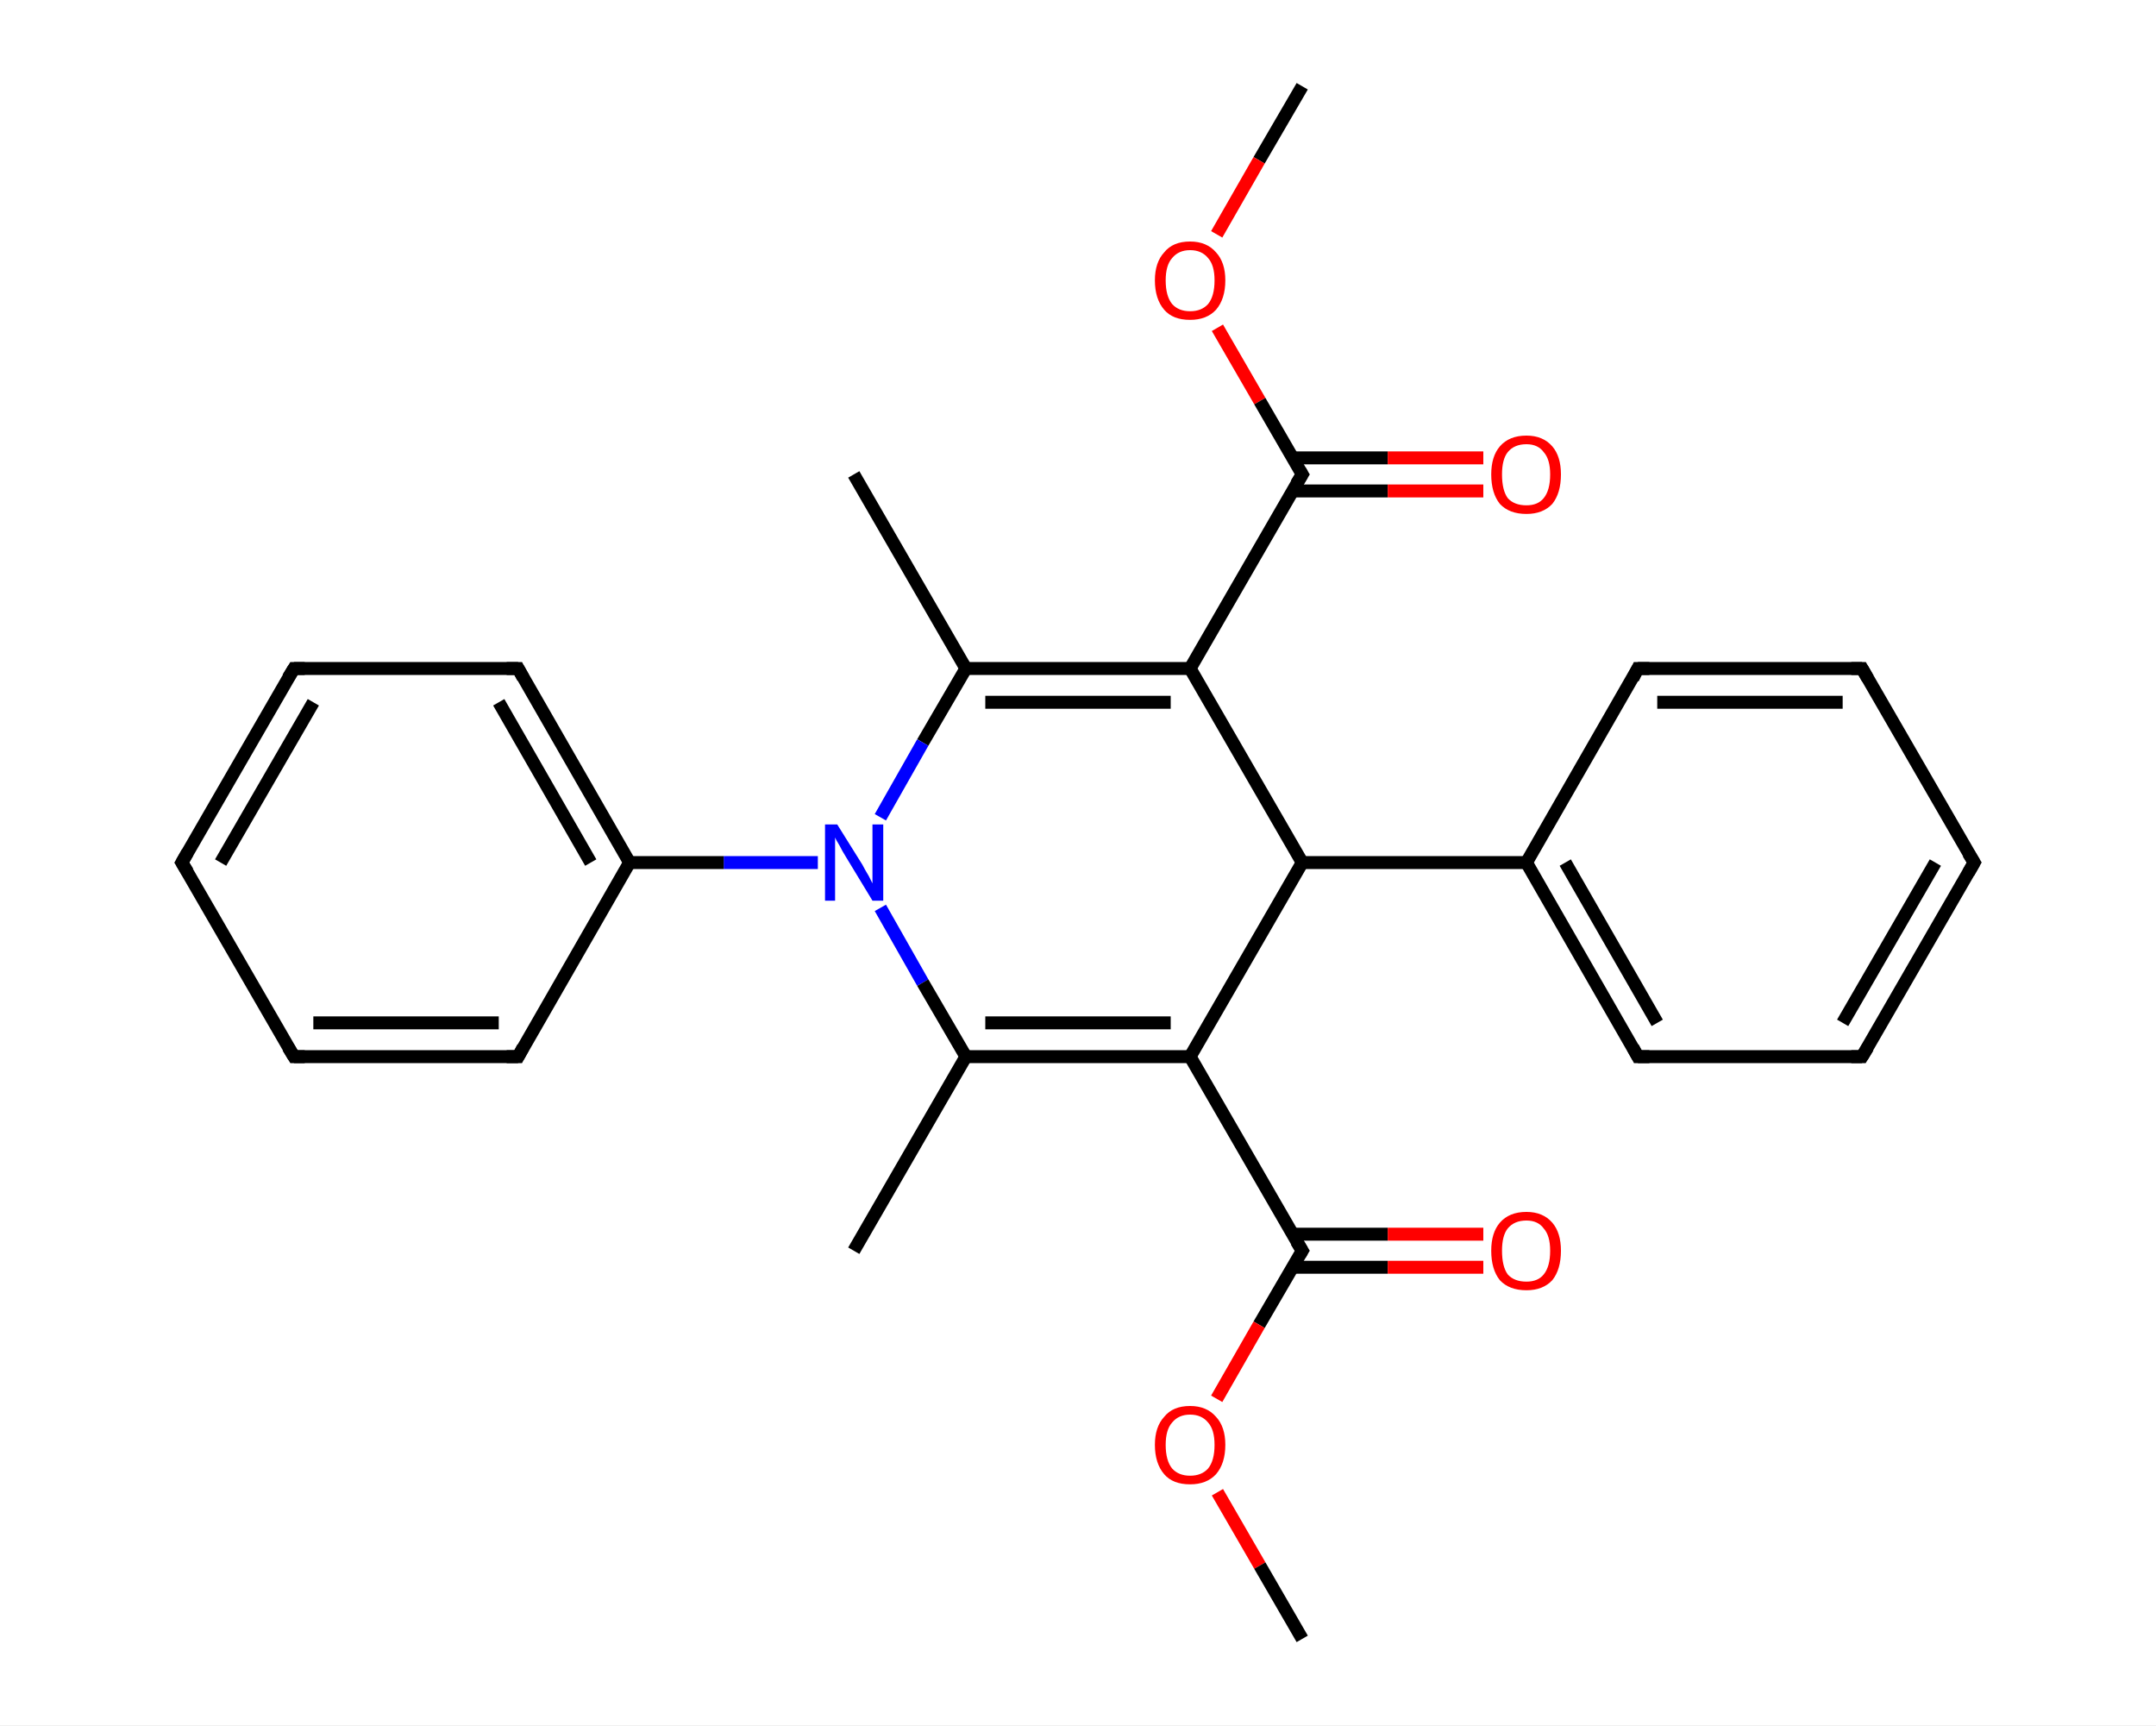
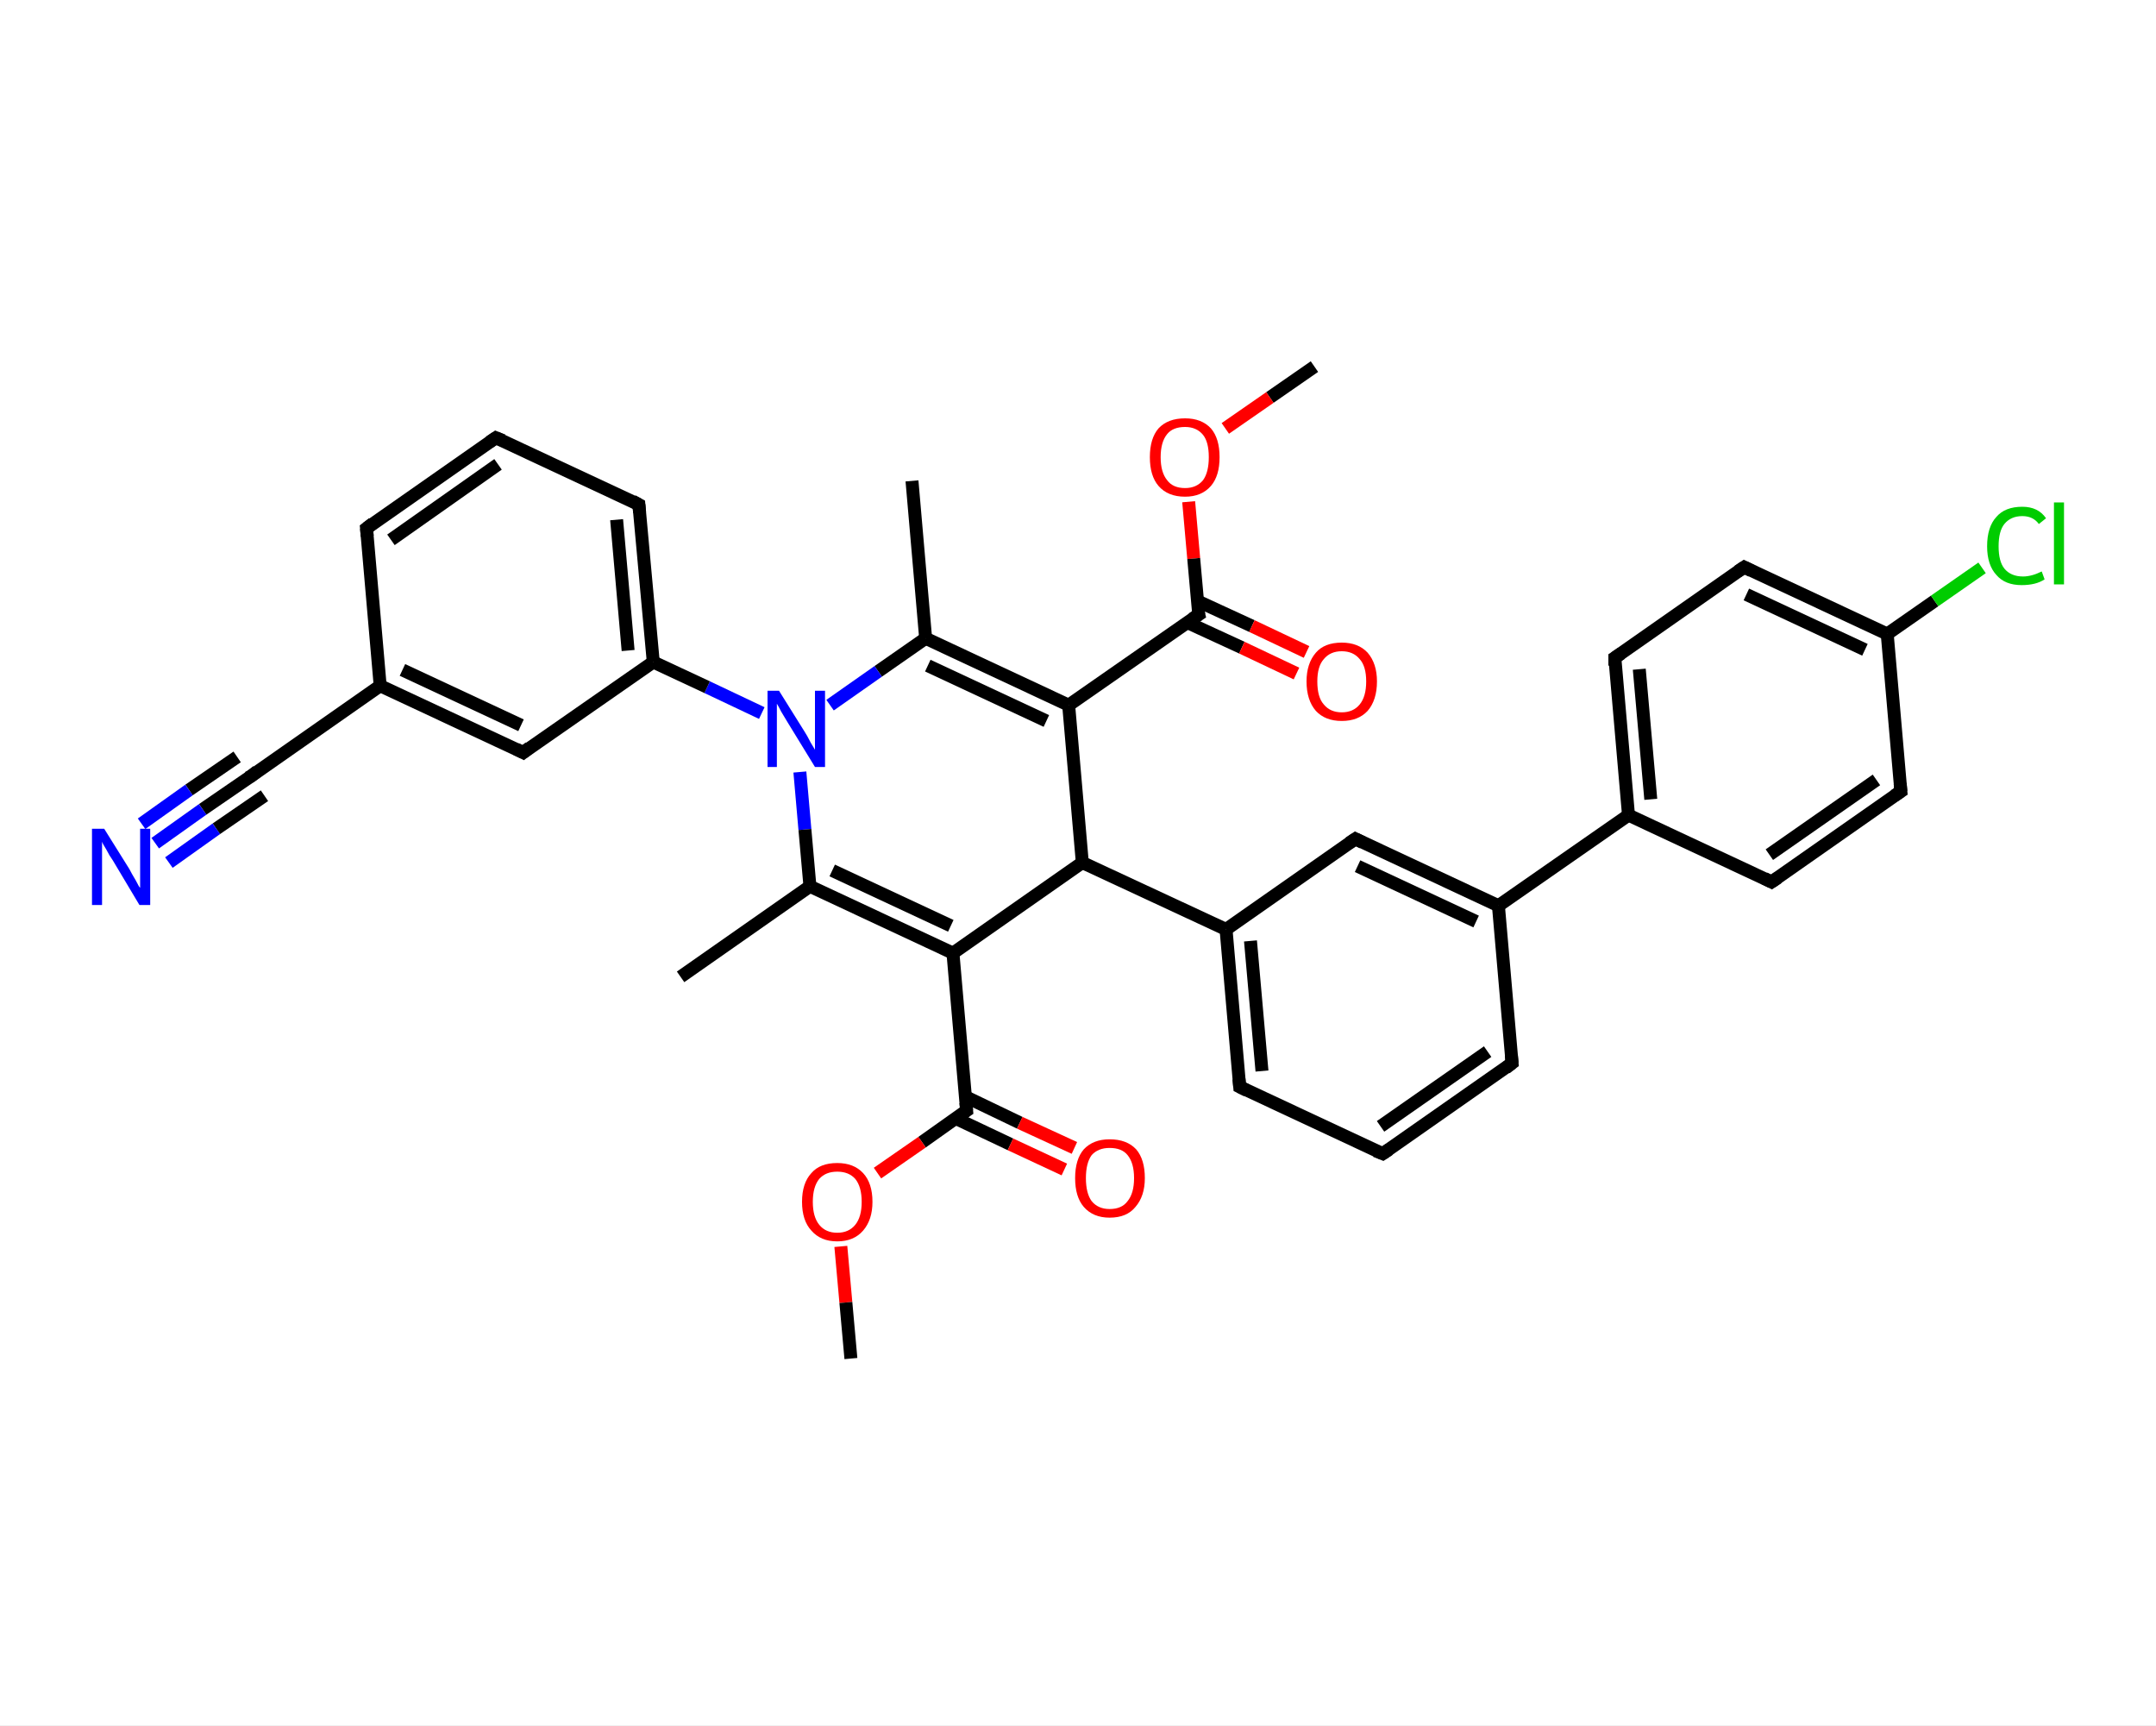
<svg xmlns="http://www.w3.org/2000/svg" version="1.1" baseProfile="full" xml:space="preserve" viewBox="0 0 300 240" width="300" height="240" preserveAspectRatio="xMidYMid meet">
  <rect style="opacity:1.0;fill:#FFFFFF;stroke:none" width="300.0" height="240.0" x="0.0" y="0.0"> </rect>
-   <path class="bond-0 atom-0 atom-1" d="M 181.2,12.0 L 175.2,22.3" style="fill:none;fill-rule:evenodd;stroke:#000000;stroke-width:1.8px;stroke-linecap:butt;stroke-linejoin:miter;stroke-opacity:1" />
-   <path class="bond-0 atom-0 atom-1" d="M 175.2,22.3 L 169.3,32.6" style="fill:none;fill-rule:evenodd;stroke:#FF0000;stroke-width:1.8px;stroke-linecap:butt;stroke-linejoin:miter;stroke-opacity:1" />
-   <path class="bond-1 atom-1 atom-2" d="M 169.4,45.6 L 175.3,55.8" style="fill:none;fill-rule:evenodd;stroke:#FF0000;stroke-width:1.8px;stroke-linecap:butt;stroke-linejoin:miter;stroke-opacity:1" />
-   <path class="bond-1 atom-1 atom-2" d="M 175.3,55.8 L 181.2,66.0" style="fill:none;fill-rule:evenodd;stroke:#000000;stroke-width:1.8px;stroke-linecap:butt;stroke-linejoin:miter;stroke-opacity:1" />
-   <path class="bond-2 atom-2 atom-3" d="M 179.8,68.3 L 193.1,68.3" style="fill:none;fill-rule:evenodd;stroke:#000000;stroke-width:1.8px;stroke-linecap:butt;stroke-linejoin:miter;stroke-opacity:1" />
-   <path class="bond-2 atom-2 atom-3" d="M 193.1,68.3 L 206.4,68.3" style="fill:none;fill-rule:evenodd;stroke:#FF0000;stroke-width:1.8px;stroke-linecap:butt;stroke-linejoin:miter;stroke-opacity:1" />
-   <path class="bond-2 atom-2 atom-3" d="M 179.8,63.7 L 193.1,63.7" style="fill:none;fill-rule:evenodd;stroke:#000000;stroke-width:1.8px;stroke-linecap:butt;stroke-linejoin:miter;stroke-opacity:1" />
-   <path class="bond-2 atom-2 atom-3" d="M 193.1,63.7 L 206.4,63.7" style="fill:none;fill-rule:evenodd;stroke:#FF0000;stroke-width:1.8px;stroke-linecap:butt;stroke-linejoin:miter;stroke-opacity:1" />
-   <path class="bond-3 atom-2 atom-4" d="M 181.2,66.0 L 165.6,93.0" style="fill:none;fill-rule:evenodd;stroke:#000000;stroke-width:1.8px;stroke-linecap:butt;stroke-linejoin:miter;stroke-opacity:1" />
-   <path class="bond-4 atom-4 atom-5" d="M 165.6,93.0 L 134.4,93.0" style="fill:none;fill-rule:evenodd;stroke:#000000;stroke-width:1.8px;stroke-linecap:butt;stroke-linejoin:miter;stroke-opacity:1" />
-   <path class="bond-4 atom-4 atom-5" d="M 162.9,97.7 L 137.1,97.7" style="fill:none;fill-rule:evenodd;stroke:#000000;stroke-width:1.8px;stroke-linecap:butt;stroke-linejoin:miter;stroke-opacity:1" />
-   <path class="bond-5 atom-5 atom-6" d="M 134.4,93.0 L 118.8,66.0" style="fill:none;fill-rule:evenodd;stroke:#000000;stroke-width:1.8px;stroke-linecap:butt;stroke-linejoin:miter;stroke-opacity:1" />
-   <path class="bond-6 atom-5 atom-7" d="M 134.4,93.0 L 128.4,103.3" style="fill:none;fill-rule:evenodd;stroke:#000000;stroke-width:1.8px;stroke-linecap:butt;stroke-linejoin:miter;stroke-opacity:1" />
-   <path class="bond-6 atom-5 atom-7" d="M 128.4,103.3 L 122.5,113.7" style="fill:none;fill-rule:evenodd;stroke:#0000FF;stroke-width:1.8px;stroke-linecap:butt;stroke-linejoin:miter;stroke-opacity:1" />
-   <path class="bond-7 atom-7 atom-8" d="M 113.8,120.0 L 100.7,120.0" style="fill:none;fill-rule:evenodd;stroke:#0000FF;stroke-width:1.8px;stroke-linecap:butt;stroke-linejoin:miter;stroke-opacity:1" />
-   <path class="bond-7 atom-7 atom-8" d="M 100.7,120.0 L 87.6,120.0" style="fill:none;fill-rule:evenodd;stroke:#000000;stroke-width:1.8px;stroke-linecap:butt;stroke-linejoin:miter;stroke-opacity:1" />
-   <path class="bond-8 atom-8 atom-9" d="M 87.6,120.0 L 72.1,93.0" style="fill:none;fill-rule:evenodd;stroke:#000000;stroke-width:1.8px;stroke-linecap:butt;stroke-linejoin:miter;stroke-opacity:1" />
-   <path class="bond-8 atom-8 atom-9" d="M 82.2,120.0 L 69.4,97.7" style="fill:none;fill-rule:evenodd;stroke:#000000;stroke-width:1.8px;stroke-linecap:butt;stroke-linejoin:miter;stroke-opacity:1" />
-   <path class="bond-9 atom-9 atom-10" d="M 72.1,93.0 L 40.9,93.0" style="fill:none;fill-rule:evenodd;stroke:#000000;stroke-width:1.8px;stroke-linecap:butt;stroke-linejoin:miter;stroke-opacity:1" />
-   <path class="bond-10 atom-10 atom-11" d="M 40.9,93.0 L 25.3,120.0" style="fill:none;fill-rule:evenodd;stroke:#000000;stroke-width:1.8px;stroke-linecap:butt;stroke-linejoin:miter;stroke-opacity:1" />
-   <path class="bond-10 atom-10 atom-11" d="M 43.6,97.7 L 30.7,120.0" style="fill:none;fill-rule:evenodd;stroke:#000000;stroke-width:1.8px;stroke-linecap:butt;stroke-linejoin:miter;stroke-opacity:1" />
-   <path class="bond-11 atom-11 atom-12" d="M 25.3,120.0 L 40.9,147.0" style="fill:none;fill-rule:evenodd;stroke:#000000;stroke-width:1.8px;stroke-linecap:butt;stroke-linejoin:miter;stroke-opacity:1" />
-   <path class="bond-12 atom-12 atom-13" d="M 40.9,147.0 L 72.1,147.0" style="fill:none;fill-rule:evenodd;stroke:#000000;stroke-width:1.8px;stroke-linecap:butt;stroke-linejoin:miter;stroke-opacity:1" />
-   <path class="bond-12 atom-12 atom-13" d="M 43.6,142.3 L 69.4,142.3" style="fill:none;fill-rule:evenodd;stroke:#000000;stroke-width:1.8px;stroke-linecap:butt;stroke-linejoin:miter;stroke-opacity:1" />
-   <path class="bond-13 atom-7 atom-14" d="M 122.5,126.3 L 128.4,136.7" style="fill:none;fill-rule:evenodd;stroke:#0000FF;stroke-width:1.8px;stroke-linecap:butt;stroke-linejoin:miter;stroke-opacity:1" />
-   <path class="bond-13 atom-7 atom-14" d="M 128.4,136.7 L 134.4,147.0" style="fill:none;fill-rule:evenodd;stroke:#000000;stroke-width:1.8px;stroke-linecap:butt;stroke-linejoin:miter;stroke-opacity:1" />
-   <path class="bond-14 atom-14 atom-15" d="M 134.4,147.0 L 118.8,174.0" style="fill:none;fill-rule:evenodd;stroke:#000000;stroke-width:1.8px;stroke-linecap:butt;stroke-linejoin:miter;stroke-opacity:1" />
-   <path class="bond-15 atom-14 atom-16" d="M 134.4,147.0 L 165.6,147.0" style="fill:none;fill-rule:evenodd;stroke:#000000;stroke-width:1.8px;stroke-linecap:butt;stroke-linejoin:miter;stroke-opacity:1" />
-   <path class="bond-15 atom-14 atom-16" d="M 137.1,142.3 L 162.9,142.3" style="fill:none;fill-rule:evenodd;stroke:#000000;stroke-width:1.8px;stroke-linecap:butt;stroke-linejoin:miter;stroke-opacity:1" />
-   <path class="bond-16 atom-16 atom-17" d="M 165.6,147.0 L 181.2,174.0" style="fill:none;fill-rule:evenodd;stroke:#000000;stroke-width:1.8px;stroke-linecap:butt;stroke-linejoin:miter;stroke-opacity:1" />
-   <path class="bond-17 atom-17 atom-18" d="M 179.8,176.3 L 193.1,176.3" style="fill:none;fill-rule:evenodd;stroke:#000000;stroke-width:1.8px;stroke-linecap:butt;stroke-linejoin:miter;stroke-opacity:1" />
-   <path class="bond-17 atom-17 atom-18" d="M 193.1,176.3 L 206.4,176.3" style="fill:none;fill-rule:evenodd;stroke:#FF0000;stroke-width:1.8px;stroke-linecap:butt;stroke-linejoin:miter;stroke-opacity:1" />
-   <path class="bond-17 atom-17 atom-18" d="M 179.8,171.7 L 193.1,171.7" style="fill:none;fill-rule:evenodd;stroke:#000000;stroke-width:1.8px;stroke-linecap:butt;stroke-linejoin:miter;stroke-opacity:1" />
-   <path class="bond-17 atom-17 atom-18" d="M 193.1,171.7 L 206.4,171.7" style="fill:none;fill-rule:evenodd;stroke:#FF0000;stroke-width:1.8px;stroke-linecap:butt;stroke-linejoin:miter;stroke-opacity:1" />
-   <path class="bond-18 atom-17 atom-19" d="M 181.2,174.0 L 175.2,184.3" style="fill:none;fill-rule:evenodd;stroke:#000000;stroke-width:1.8px;stroke-linecap:butt;stroke-linejoin:miter;stroke-opacity:1" />
-   <path class="bond-18 atom-17 atom-19" d="M 175.2,184.3 L 169.3,194.6" style="fill:none;fill-rule:evenodd;stroke:#FF0000;stroke-width:1.8px;stroke-linecap:butt;stroke-linejoin:miter;stroke-opacity:1" />
-   <path class="bond-19 atom-19 atom-20" d="M 169.4,207.6 L 175.3,217.8" style="fill:none;fill-rule:evenodd;stroke:#FF0000;stroke-width:1.8px;stroke-linecap:butt;stroke-linejoin:miter;stroke-opacity:1" />
-   <path class="bond-19 atom-19 atom-20" d="M 175.3,217.8 L 181.2,228.0" style="fill:none;fill-rule:evenodd;stroke:#000000;stroke-width:1.8px;stroke-linecap:butt;stroke-linejoin:miter;stroke-opacity:1" />
-   <path class="bond-20 atom-16 atom-21" d="M 165.6,147.0 L 181.2,120.0" style="fill:none;fill-rule:evenodd;stroke:#000000;stroke-width:1.8px;stroke-linecap:butt;stroke-linejoin:miter;stroke-opacity:1" />
-   <path class="bond-21 atom-21 atom-22" d="M 181.2,120.0 L 212.4,120.0" style="fill:none;fill-rule:evenodd;stroke:#000000;stroke-width:1.8px;stroke-linecap:butt;stroke-linejoin:miter;stroke-opacity:1" />
-   <path class="bond-22 atom-22 atom-23" d="M 212.4,120.0 L 227.9,147.0" style="fill:none;fill-rule:evenodd;stroke:#000000;stroke-width:1.8px;stroke-linecap:butt;stroke-linejoin:miter;stroke-opacity:1" />
-   <path class="bond-22 atom-22 atom-23" d="M 217.8,120.0 L 230.6,142.3" style="fill:none;fill-rule:evenodd;stroke:#000000;stroke-width:1.8px;stroke-linecap:butt;stroke-linejoin:miter;stroke-opacity:1" />
-   <path class="bond-23 atom-23 atom-24" d="M 227.9,147.0 L 259.1,147.0" style="fill:none;fill-rule:evenodd;stroke:#000000;stroke-width:1.8px;stroke-linecap:butt;stroke-linejoin:miter;stroke-opacity:1" />
-   <path class="bond-24 atom-24 atom-25" d="M 259.1,147.0 L 274.7,120.0" style="fill:none;fill-rule:evenodd;stroke:#000000;stroke-width:1.8px;stroke-linecap:butt;stroke-linejoin:miter;stroke-opacity:1" />
-   <path class="bond-24 atom-24 atom-25" d="M 256.4,142.3 L 269.3,120.0" style="fill:none;fill-rule:evenodd;stroke:#000000;stroke-width:1.8px;stroke-linecap:butt;stroke-linejoin:miter;stroke-opacity:1" />
-   <path class="bond-25 atom-25 atom-26" d="M 274.7,120.0 L 259.1,93.0" style="fill:none;fill-rule:evenodd;stroke:#000000;stroke-width:1.8px;stroke-linecap:butt;stroke-linejoin:miter;stroke-opacity:1" />
-   <path class="bond-26 atom-26 atom-27" d="M 259.1,93.0 L 227.9,93.0" style="fill:none;fill-rule:evenodd;stroke:#000000;stroke-width:1.8px;stroke-linecap:butt;stroke-linejoin:miter;stroke-opacity:1" />
-   <path class="bond-26 atom-26 atom-27" d="M 256.4,97.7 L 230.6,97.7" style="fill:none;fill-rule:evenodd;stroke:#000000;stroke-width:1.8px;stroke-linecap:butt;stroke-linejoin:miter;stroke-opacity:1" />
-   <path class="bond-27 atom-21 atom-4" d="M 181.2,120.0 L 165.6,93.0" style="fill:none;fill-rule:evenodd;stroke:#000000;stroke-width:1.8px;stroke-linecap:butt;stroke-linejoin:miter;stroke-opacity:1" />
-   <path class="bond-28 atom-27 atom-22" d="M 227.9,93.0 L 212.4,120.0" style="fill:none;fill-rule:evenodd;stroke:#000000;stroke-width:1.8px;stroke-linecap:butt;stroke-linejoin:miter;stroke-opacity:1" />
-   <path class="bond-29 atom-13 atom-8" d="M 72.1,147.0 L 87.6,120.0" style="fill:none;fill-rule:evenodd;stroke:#000000;stroke-width:1.8px;stroke-linecap:butt;stroke-linejoin:miter;stroke-opacity:1" />
-   <path d="M 180.9,65.5 L 181.2,66.0 L 180.4,67.3" style="fill:none;stroke:#000000;stroke-width:1.8px;stroke-linecap:butt;stroke-linejoin:miter;stroke-miterlimit:10;stroke-opacity:1;" />
-   <path d="M 72.8,94.3 L 72.1,93.0 L 70.5,93.0" style="fill:none;stroke:#000000;stroke-width:1.8px;stroke-linecap:butt;stroke-linejoin:miter;stroke-miterlimit:10;stroke-opacity:1;" />
-   <path d="M 42.4,93.0 L 40.9,93.0 L 40.1,94.3" style="fill:none;stroke:#000000;stroke-width:1.8px;stroke-linecap:butt;stroke-linejoin:miter;stroke-miterlimit:10;stroke-opacity:1;" />
-   <path d="M 26.1,118.6 L 25.3,120.0 L 26.1,121.3" style="fill:none;stroke:#000000;stroke-width:1.8px;stroke-linecap:butt;stroke-linejoin:miter;stroke-miterlimit:10;stroke-opacity:1;" />
-   <path d="M 40.1,145.7 L 40.9,147.0 L 42.4,147.0" style="fill:none;stroke:#000000;stroke-width:1.8px;stroke-linecap:butt;stroke-linejoin:miter;stroke-miterlimit:10;stroke-opacity:1;" />
-   <path d="M 70.5,147.0 L 72.1,147.0 L 72.8,145.7" style="fill:none;stroke:#000000;stroke-width:1.8px;stroke-linecap:butt;stroke-linejoin:miter;stroke-miterlimit:10;stroke-opacity:1;" />
-   <path d="M 180.4,172.7 L 181.2,174.0 L 180.9,174.5" style="fill:none;stroke:#000000;stroke-width:1.8px;stroke-linecap:butt;stroke-linejoin:miter;stroke-miterlimit:10;stroke-opacity:1;" />
-   <path d="M 227.2,145.7 L 227.9,147.0 L 229.5,147.0" style="fill:none;stroke:#000000;stroke-width:1.8px;stroke-linecap:butt;stroke-linejoin:miter;stroke-miterlimit:10;stroke-opacity:1;" />
-   <path d="M 257.6,147.0 L 259.1,147.0 L 259.9,145.7" style="fill:none;stroke:#000000;stroke-width:1.8px;stroke-linecap:butt;stroke-linejoin:miter;stroke-miterlimit:10;stroke-opacity:1;" />
-   <path d="M 273.9,121.4 L 274.7,120.0 L 273.9,118.7" style="fill:none;stroke:#000000;stroke-width:1.8px;stroke-linecap:butt;stroke-linejoin:miter;stroke-miterlimit:10;stroke-opacity:1;" />
-   <path d="M 259.9,94.4 L 259.1,93.0 L 257.6,93.0" style="fill:none;stroke:#000000;stroke-width:1.8px;stroke-linecap:butt;stroke-linejoin:miter;stroke-miterlimit:10;stroke-opacity:1;" />
-   <path d="M 229.5,93.0 L 227.9,93.0 L 227.2,94.4" style="fill:none;stroke:#000000;stroke-width:1.8px;stroke-linecap:butt;stroke-linejoin:miter;stroke-miterlimit:10;stroke-opacity:1;" />
-   <path class="atom-1" d="M 160.7 39.0 Q 160.7 36.5, 162.0 35.1 Q 163.2 33.6, 165.6 33.6 Q 167.9 33.6, 169.2 35.1 Q 170.5 36.5, 170.5 39.0 Q 170.5 41.6, 169.2 43.1 Q 167.9 44.5, 165.6 44.5 Q 163.2 44.5, 162.0 43.1 Q 160.7 41.6, 160.7 39.0 M 165.6 43.3 Q 167.2 43.3, 168.1 42.3 Q 169.0 41.2, 169.0 39.0 Q 169.0 36.9, 168.1 35.9 Q 167.2 34.8, 165.6 34.8 Q 164.0 34.8, 163.1 35.9 Q 162.2 36.9, 162.2 39.0 Q 162.2 41.2, 163.1 42.3 Q 164.0 43.3, 165.6 43.3 " fill="#FF0000" />
-   <path class="atom-3" d="M 207.5 66.0 Q 207.5 63.5, 208.7 62.1 Q 210.0 60.6, 212.4 60.6 Q 214.7 60.6, 216.0 62.1 Q 217.2 63.5, 217.2 66.0 Q 217.2 68.6, 216.0 70.1 Q 214.7 71.5, 212.4 71.5 Q 210.0 71.5, 208.7 70.1 Q 207.5 68.6, 207.5 66.0 M 212.4 70.3 Q 214.0 70.3, 214.8 69.3 Q 215.7 68.2, 215.7 66.0 Q 215.7 63.9, 214.8 62.9 Q 214.0 61.8, 212.4 61.8 Q 210.7 61.8, 209.8 62.9 Q 209.0 63.9, 209.0 66.0 Q 209.0 68.2, 209.8 69.3 Q 210.7 70.3, 212.4 70.3 " fill="#FF0000" />
-   <path class="atom-7" d="M 116.5 114.7 L 120.0 120.3 Q 120.3 120.9, 120.9 121.9 Q 121.4 122.9, 121.4 122.9 L 121.4 114.7 L 122.9 114.7 L 122.9 125.3 L 121.4 125.3 L 117.7 119.2 Q 117.2 118.4, 116.8 117.6 Q 116.3 116.8, 116.2 116.5 L 116.2 125.3 L 114.8 125.3 L 114.8 114.7 L 116.5 114.7 " fill="#0000FF" />
-   <path class="atom-18" d="M 207.5 174.0 Q 207.5 171.5, 208.7 170.1 Q 210.0 168.6, 212.4 168.6 Q 214.7 168.6, 216.0 170.1 Q 217.2 171.5, 217.2 174.0 Q 217.2 176.6, 216.0 178.1 Q 214.7 179.5, 212.4 179.5 Q 210.0 179.5, 208.7 178.1 Q 207.5 176.6, 207.5 174.0 M 212.4 178.3 Q 214.0 178.3, 214.8 177.3 Q 215.7 176.2, 215.7 174.0 Q 215.7 171.9, 214.8 170.9 Q 214.0 169.8, 212.4 169.8 Q 210.7 169.8, 209.8 170.9 Q 209.0 171.9, 209.0 174.0 Q 209.0 176.2, 209.8 177.3 Q 210.7 178.3, 212.4 178.3 " fill="#FF0000" />
-   <path class="atom-19" d="M 160.7 201.0 Q 160.7 198.5, 162.0 197.1 Q 163.2 195.6, 165.6 195.6 Q 167.9 195.6, 169.2 197.1 Q 170.5 198.5, 170.5 201.0 Q 170.5 203.6, 169.2 205.1 Q 167.9 206.5, 165.6 206.5 Q 163.2 206.5, 162.0 205.1 Q 160.7 203.6, 160.7 201.0 M 165.6 205.3 Q 167.2 205.3, 168.1 204.3 Q 169.0 203.2, 169.0 201.0 Q 169.0 198.9, 168.1 197.9 Q 167.2 196.8, 165.6 196.8 Q 164.0 196.8, 163.1 197.9 Q 162.2 198.9, 162.2 201.0 Q 162.2 203.2, 163.1 204.3 Q 164.0 205.3, 165.6 205.3 " fill="#FF0000" />
+   <path class="bond-0 atom-0 atom-1" d="M 182.9,51.0 L 176.7,55.3" style="fill:none;fill-rule:evenodd;stroke:#000000;stroke-width:1.8px;stroke-linecap:butt;stroke-linejoin:miter;stroke-opacity:1" />
+   <path class="bond-0 atom-0 atom-1" d="M 176.7,55.3 L 170.5,59.6" style="fill:none;fill-rule:evenodd;stroke:#FF0000;stroke-width:1.8px;stroke-linecap:butt;stroke-linejoin:miter;stroke-opacity:1" />
+   <path class="bond-1 atom-1 atom-2" d="M 165.4,69.8 L 166.1,77.7" style="fill:none;fill-rule:evenodd;stroke:#FF0000;stroke-width:1.8px;stroke-linecap:butt;stroke-linejoin:miter;stroke-opacity:1" />
+   <path class="bond-1 atom-1 atom-2" d="M 166.1,77.7 L 166.8,85.5" style="fill:none;fill-rule:evenodd;stroke:#000000;stroke-width:1.8px;stroke-linecap:butt;stroke-linejoin:miter;stroke-opacity:1" />
+   <path class="bond-2 atom-2 atom-3" d="M 165.2,86.6 L 172.8,90.1" style="fill:none;fill-rule:evenodd;stroke:#000000;stroke-width:1.8px;stroke-linecap:butt;stroke-linejoin:miter;stroke-opacity:1" />
+   <path class="bond-2 atom-2 atom-3" d="M 172.8,90.1 L 180.4,93.7" style="fill:none;fill-rule:evenodd;stroke:#FF0000;stroke-width:1.8px;stroke-linecap:butt;stroke-linejoin:miter;stroke-opacity:1" />
+   <path class="bond-2 atom-2 atom-3" d="M 166.6,83.6 L 174.2,87.1" style="fill:none;fill-rule:evenodd;stroke:#000000;stroke-width:1.8px;stroke-linecap:butt;stroke-linejoin:miter;stroke-opacity:1" />
+   <path class="bond-2 atom-2 atom-3" d="M 174.2,87.1 L 181.8,90.7" style="fill:none;fill-rule:evenodd;stroke:#FF0000;stroke-width:1.8px;stroke-linecap:butt;stroke-linejoin:miter;stroke-opacity:1" />
+   <path class="bond-3 atom-2 atom-4" d="M 166.8,85.5 L 148.7,98.1" style="fill:none;fill-rule:evenodd;stroke:#000000;stroke-width:1.8px;stroke-linecap:butt;stroke-linejoin:miter;stroke-opacity:1" />
+   <path class="bond-4 atom-4 atom-5" d="M 148.7,98.1 L 128.8,88.8" style="fill:none;fill-rule:evenodd;stroke:#000000;stroke-width:1.8px;stroke-linecap:butt;stroke-linejoin:miter;stroke-opacity:1" />
+   <path class="bond-4 atom-4 atom-5" d="M 145.6,100.3 L 129.1,92.6" style="fill:none;fill-rule:evenodd;stroke:#000000;stroke-width:1.8px;stroke-linecap:butt;stroke-linejoin:miter;stroke-opacity:1" />
+   <path class="bond-5 atom-5 atom-6" d="M 128.8,88.8 L 126.9,66.9" style="fill:none;fill-rule:evenodd;stroke:#000000;stroke-width:1.8px;stroke-linecap:butt;stroke-linejoin:miter;stroke-opacity:1" />
+   <path class="bond-6 atom-5 atom-7" d="M 128.8,88.8 L 122.2,93.4" style="fill:none;fill-rule:evenodd;stroke:#000000;stroke-width:1.8px;stroke-linecap:butt;stroke-linejoin:miter;stroke-opacity:1" />
+   <path class="bond-6 atom-5 atom-7" d="M 122.2,93.4 L 115.5,98.1" style="fill:none;fill-rule:evenodd;stroke:#0000FF;stroke-width:1.8px;stroke-linecap:butt;stroke-linejoin:miter;stroke-opacity:1" />
+   <path class="bond-7 atom-7 atom-8" d="M 106.0,99.2 L 98.4,95.6" style="fill:none;fill-rule:evenodd;stroke:#0000FF;stroke-width:1.8px;stroke-linecap:butt;stroke-linejoin:miter;stroke-opacity:1" />
+   <path class="bond-7 atom-7 atom-8" d="M 98.4,95.6 L 90.9,92.1" style="fill:none;fill-rule:evenodd;stroke:#000000;stroke-width:1.8px;stroke-linecap:butt;stroke-linejoin:miter;stroke-opacity:1" />
+   <path class="bond-8 atom-8 atom-9" d="M 90.9,92.1 L 88.9,70.2" style="fill:none;fill-rule:evenodd;stroke:#000000;stroke-width:1.8px;stroke-linecap:butt;stroke-linejoin:miter;stroke-opacity:1" />
+   <path class="bond-8 atom-8 atom-9" d="M 87.4,90.5 L 85.8,72.3" style="fill:none;fill-rule:evenodd;stroke:#000000;stroke-width:1.8px;stroke-linecap:butt;stroke-linejoin:miter;stroke-opacity:1" />
+   <path class="bond-9 atom-9 atom-10" d="M 88.9,70.2 L 69.0,60.9" style="fill:none;fill-rule:evenodd;stroke:#000000;stroke-width:1.8px;stroke-linecap:butt;stroke-linejoin:miter;stroke-opacity:1" />
+   <path class="bond-10 atom-10 atom-11" d="M 69.0,60.9 L 51.0,73.5" style="fill:none;fill-rule:evenodd;stroke:#000000;stroke-width:1.8px;stroke-linecap:butt;stroke-linejoin:miter;stroke-opacity:1" />
+   <path class="bond-10 atom-10 atom-11" d="M 69.3,64.6 L 54.4,75.1" style="fill:none;fill-rule:evenodd;stroke:#000000;stroke-width:1.8px;stroke-linecap:butt;stroke-linejoin:miter;stroke-opacity:1" />
+   <path class="bond-11 atom-11 atom-12" d="M 51.0,73.5 L 52.9,95.4" style="fill:none;fill-rule:evenodd;stroke:#000000;stroke-width:1.8px;stroke-linecap:butt;stroke-linejoin:miter;stroke-opacity:1" />
+   <path class="bond-12 atom-12 atom-13" d="M 52.9,95.4 L 34.9,108.0" style="fill:none;fill-rule:evenodd;stroke:#000000;stroke-width:1.8px;stroke-linecap:butt;stroke-linejoin:miter;stroke-opacity:1" />
+   <path class="bond-13 atom-13 atom-14" d="M 34.9,108.0 L 28.2,112.6" style="fill:none;fill-rule:evenodd;stroke:#000000;stroke-width:1.8px;stroke-linecap:butt;stroke-linejoin:miter;stroke-opacity:1" />
+   <path class="bond-13 atom-13 atom-14" d="M 28.2,112.6 L 21.6,117.3" style="fill:none;fill-rule:evenodd;stroke:#0000FF;stroke-width:1.8px;stroke-linecap:butt;stroke-linejoin:miter;stroke-opacity:1" />
+   <path class="bond-13 atom-13 atom-14" d="M 36.8,110.7 L 30.1,115.3" style="fill:none;fill-rule:evenodd;stroke:#000000;stroke-width:1.8px;stroke-linecap:butt;stroke-linejoin:miter;stroke-opacity:1" />
+   <path class="bond-13 atom-13 atom-14" d="M 30.1,115.3 L 23.5,120.0" style="fill:none;fill-rule:evenodd;stroke:#0000FF;stroke-width:1.8px;stroke-linecap:butt;stroke-linejoin:miter;stroke-opacity:1" />
+   <path class="bond-13 atom-13 atom-14" d="M 33.0,105.3 L 26.3,109.9" style="fill:none;fill-rule:evenodd;stroke:#000000;stroke-width:1.8px;stroke-linecap:butt;stroke-linejoin:miter;stroke-opacity:1" />
+   <path class="bond-13 atom-13 atom-14" d="M 26.3,109.9 L 19.7,114.6" style="fill:none;fill-rule:evenodd;stroke:#0000FF;stroke-width:1.8px;stroke-linecap:butt;stroke-linejoin:miter;stroke-opacity:1" />
+   <path class="bond-14 atom-12 atom-15" d="M 52.9,95.4 L 72.8,104.7" style="fill:none;fill-rule:evenodd;stroke:#000000;stroke-width:1.8px;stroke-linecap:butt;stroke-linejoin:miter;stroke-opacity:1" />
+   <path class="bond-14 atom-12 atom-15" d="M 56.0,93.2 L 72.5,100.9" style="fill:none;fill-rule:evenodd;stroke:#000000;stroke-width:1.8px;stroke-linecap:butt;stroke-linejoin:miter;stroke-opacity:1" />
+   <path class="bond-15 atom-7 atom-16" d="M 111.3,107.4 L 112.0,115.4" style="fill:none;fill-rule:evenodd;stroke:#0000FF;stroke-width:1.8px;stroke-linecap:butt;stroke-linejoin:miter;stroke-opacity:1" />
+   <path class="bond-15 atom-7 atom-16" d="M 112.0,115.4 L 112.7,123.3" style="fill:none;fill-rule:evenodd;stroke:#000000;stroke-width:1.8px;stroke-linecap:butt;stroke-linejoin:miter;stroke-opacity:1" />
+   <path class="bond-16 atom-16 atom-17" d="M 112.7,123.3 L 94.7,135.9" style="fill:none;fill-rule:evenodd;stroke:#000000;stroke-width:1.8px;stroke-linecap:butt;stroke-linejoin:miter;stroke-opacity:1" />
+   <path class="bond-17 atom-16 atom-18" d="M 112.7,123.3 L 132.6,132.6" style="fill:none;fill-rule:evenodd;stroke:#000000;stroke-width:1.8px;stroke-linecap:butt;stroke-linejoin:miter;stroke-opacity:1" />
+   <path class="bond-17 atom-16 atom-18" d="M 115.8,121.1 L 132.3,128.8" style="fill:none;fill-rule:evenodd;stroke:#000000;stroke-width:1.8px;stroke-linecap:butt;stroke-linejoin:miter;stroke-opacity:1" />
+   <path class="bond-18 atom-18 atom-19" d="M 132.6,132.6 L 134.5,154.5" style="fill:none;fill-rule:evenodd;stroke:#000000;stroke-width:1.8px;stroke-linecap:butt;stroke-linejoin:miter;stroke-opacity:1" />
+   <path class="bond-19 atom-19 atom-20" d="M 133.0,155.6 L 140.6,159.2" style="fill:none;fill-rule:evenodd;stroke:#000000;stroke-width:1.8px;stroke-linecap:butt;stroke-linejoin:miter;stroke-opacity:1" />
+   <path class="bond-19 atom-19 atom-20" d="M 140.6,159.2 L 148.1,162.7" style="fill:none;fill-rule:evenodd;stroke:#FF0000;stroke-width:1.8px;stroke-linecap:butt;stroke-linejoin:miter;stroke-opacity:1" />
+   <path class="bond-19 atom-19 atom-20" d="M 134.4,152.6 L 141.9,156.2" style="fill:none;fill-rule:evenodd;stroke:#000000;stroke-width:1.8px;stroke-linecap:butt;stroke-linejoin:miter;stroke-opacity:1" />
+   <path class="bond-19 atom-19 atom-20" d="M 141.9,156.2 L 149.5,159.7" style="fill:none;fill-rule:evenodd;stroke:#FF0000;stroke-width:1.8px;stroke-linecap:butt;stroke-linejoin:miter;stroke-opacity:1" />
+   <path class="bond-20 atom-19 atom-21" d="M 134.5,154.5 L 128.3,158.9" style="fill:none;fill-rule:evenodd;stroke:#000000;stroke-width:1.8px;stroke-linecap:butt;stroke-linejoin:miter;stroke-opacity:1" />
+   <path class="bond-20 atom-19 atom-21" d="M 128.3,158.9 L 122.1,163.2" style="fill:none;fill-rule:evenodd;stroke:#FF0000;stroke-width:1.8px;stroke-linecap:butt;stroke-linejoin:miter;stroke-opacity:1" />
+   <path class="bond-21 atom-21 atom-22" d="M 117.0,173.4 L 117.7,181.2" style="fill:none;fill-rule:evenodd;stroke:#FF0000;stroke-width:1.8px;stroke-linecap:butt;stroke-linejoin:miter;stroke-opacity:1" />
+   <path class="bond-21 atom-21 atom-22" d="M 117.7,181.2 L 118.4,189.0" style="fill:none;fill-rule:evenodd;stroke:#000000;stroke-width:1.8px;stroke-linecap:butt;stroke-linejoin:miter;stroke-opacity:1" />
+   <path class="bond-22 atom-18 atom-23" d="M 132.6,132.6 L 150.6,120.0" style="fill:none;fill-rule:evenodd;stroke:#000000;stroke-width:1.8px;stroke-linecap:butt;stroke-linejoin:miter;stroke-opacity:1" />
+   <path class="bond-23 atom-23 atom-24" d="M 150.6,120.0 L 170.6,129.3" style="fill:none;fill-rule:evenodd;stroke:#000000;stroke-width:1.8px;stroke-linecap:butt;stroke-linejoin:miter;stroke-opacity:1" />
+   <path class="bond-24 atom-24 atom-25" d="M 170.6,129.3 L 172.5,151.2" style="fill:none;fill-rule:evenodd;stroke:#000000;stroke-width:1.8px;stroke-linecap:butt;stroke-linejoin:miter;stroke-opacity:1" />
+   <path class="bond-24 atom-24 atom-25" d="M 174.0,130.9 L 175.6,149.0" style="fill:none;fill-rule:evenodd;stroke:#000000;stroke-width:1.8px;stroke-linecap:butt;stroke-linejoin:miter;stroke-opacity:1" />
+   <path class="bond-25 atom-25 atom-26" d="M 172.5,151.2 L 192.4,160.5" style="fill:none;fill-rule:evenodd;stroke:#000000;stroke-width:1.8px;stroke-linecap:butt;stroke-linejoin:miter;stroke-opacity:1" />
+   <path class="bond-26 atom-26 atom-27" d="M 192.4,160.5 L 210.4,147.9" style="fill:none;fill-rule:evenodd;stroke:#000000;stroke-width:1.8px;stroke-linecap:butt;stroke-linejoin:miter;stroke-opacity:1" />
+   <path class="bond-26 atom-26 atom-27" d="M 192.1,156.7 L 207.0,146.3" style="fill:none;fill-rule:evenodd;stroke:#000000;stroke-width:1.8px;stroke-linecap:butt;stroke-linejoin:miter;stroke-opacity:1" />
+   <path class="bond-27 atom-27 atom-28" d="M 210.4,147.9 L 208.5,126.0" style="fill:none;fill-rule:evenodd;stroke:#000000;stroke-width:1.8px;stroke-linecap:butt;stroke-linejoin:miter;stroke-opacity:1" />
+   <path class="bond-28 atom-28 atom-29" d="M 208.5,126.0 L 226.6,113.4" style="fill:none;fill-rule:evenodd;stroke:#000000;stroke-width:1.8px;stroke-linecap:butt;stroke-linejoin:miter;stroke-opacity:1" />
+   <path class="bond-29 atom-29 atom-30" d="M 226.6,113.4 L 246.5,122.7" style="fill:none;fill-rule:evenodd;stroke:#000000;stroke-width:1.8px;stroke-linecap:butt;stroke-linejoin:miter;stroke-opacity:1" />
+   <path class="bond-30 atom-30 atom-31" d="M 246.5,122.7 L 264.5,110.1" style="fill:none;fill-rule:evenodd;stroke:#000000;stroke-width:1.8px;stroke-linecap:butt;stroke-linejoin:miter;stroke-opacity:1" />
+   <path class="bond-30 atom-30 atom-31" d="M 246.2,118.9 L 261.1,108.5" style="fill:none;fill-rule:evenodd;stroke:#000000;stroke-width:1.8px;stroke-linecap:butt;stroke-linejoin:miter;stroke-opacity:1" />
+   <path class="bond-31 atom-31 atom-32" d="M 264.5,110.1 L 262.6,88.2" style="fill:none;fill-rule:evenodd;stroke:#000000;stroke-width:1.8px;stroke-linecap:butt;stroke-linejoin:miter;stroke-opacity:1" />
+   <path class="bond-32 atom-32 atom-33" d="M 262.6,88.2 L 269.2,83.6" style="fill:none;fill-rule:evenodd;stroke:#000000;stroke-width:1.8px;stroke-linecap:butt;stroke-linejoin:miter;stroke-opacity:1" />
+   <path class="bond-32 atom-32 atom-33" d="M 269.2,83.6 L 275.8,79.0" style="fill:none;fill-rule:evenodd;stroke:#00CC00;stroke-width:1.8px;stroke-linecap:butt;stroke-linejoin:miter;stroke-opacity:1" />
+   <path class="bond-33 atom-32 atom-34" d="M 262.6,88.2 L 242.7,78.9" style="fill:none;fill-rule:evenodd;stroke:#000000;stroke-width:1.8px;stroke-linecap:butt;stroke-linejoin:miter;stroke-opacity:1" />
+   <path class="bond-33 atom-32 atom-34" d="M 259.5,90.4 L 243.0,82.7" style="fill:none;fill-rule:evenodd;stroke:#000000;stroke-width:1.8px;stroke-linecap:butt;stroke-linejoin:miter;stroke-opacity:1" />
+   <path class="bond-34 atom-34 atom-35" d="M 242.7,78.9 L 224.7,91.5" style="fill:none;fill-rule:evenodd;stroke:#000000;stroke-width:1.8px;stroke-linecap:butt;stroke-linejoin:miter;stroke-opacity:1" />
+   <path class="bond-35 atom-28 atom-36" d="M 208.5,126.0 L 188.6,116.7" style="fill:none;fill-rule:evenodd;stroke:#000000;stroke-width:1.8px;stroke-linecap:butt;stroke-linejoin:miter;stroke-opacity:1" />
+   <path class="bond-35 atom-28 atom-36" d="M 205.4,128.2 L 188.9,120.5" style="fill:none;fill-rule:evenodd;stroke:#000000;stroke-width:1.8px;stroke-linecap:butt;stroke-linejoin:miter;stroke-opacity:1" />
+   <path class="bond-36 atom-23 atom-4" d="M 150.6,120.0 L 148.7,98.1" style="fill:none;fill-rule:evenodd;stroke:#000000;stroke-width:1.8px;stroke-linecap:butt;stroke-linejoin:miter;stroke-opacity:1" />
+   <path class="bond-37 atom-36 atom-24" d="M 188.6,116.7 L 170.6,129.3" style="fill:none;fill-rule:evenodd;stroke:#000000;stroke-width:1.8px;stroke-linecap:butt;stroke-linejoin:miter;stroke-opacity:1" />
+   <path class="bond-38 atom-15 atom-8" d="M 72.8,104.7 L 90.9,92.1" style="fill:none;fill-rule:evenodd;stroke:#000000;stroke-width:1.8px;stroke-linecap:butt;stroke-linejoin:miter;stroke-opacity:1" />
+   <path class="bond-39 atom-35 atom-29" d="M 224.7,91.5 L 226.6,113.4" style="fill:none;fill-rule:evenodd;stroke:#000000;stroke-width:1.8px;stroke-linecap:butt;stroke-linejoin:miter;stroke-opacity:1" />
+   <path class="bond-39 atom-35 atom-29" d="M 228.1,93.1 L 229.7,111.2" style="fill:none;fill-rule:evenodd;stroke:#000000;stroke-width:1.8px;stroke-linecap:butt;stroke-linejoin:miter;stroke-opacity:1" />
+   <path d="M 166.7,85.1 L 166.8,85.5 L 165.9,86.1" style="fill:none;stroke:#000000;stroke-width:1.8px;stroke-linecap:butt;stroke-linejoin:miter;stroke-miterlimit:10;stroke-opacity:1;" />
+   <path d="M 89.0,71.3 L 88.9,70.2 L 88.0,69.7" style="fill:none;stroke:#000000;stroke-width:1.8px;stroke-linecap:butt;stroke-linejoin:miter;stroke-miterlimit:10;stroke-opacity:1;" />
+   <path d="M 70.0,61.3 L 69.0,60.9 L 68.1,61.5" style="fill:none;stroke:#000000;stroke-width:1.8px;stroke-linecap:butt;stroke-linejoin:miter;stroke-miterlimit:10;stroke-opacity:1;" />
+   <path d="M 51.9,72.8 L 51.0,73.5 L 51.1,74.6" style="fill:none;stroke:#000000;stroke-width:1.8px;stroke-linecap:butt;stroke-linejoin:miter;stroke-miterlimit:10;stroke-opacity:1;" />
+   <path d="M 35.8,107.3 L 34.9,108.0 L 34.5,108.2" style="fill:none;stroke:#000000;stroke-width:1.8px;stroke-linecap:butt;stroke-linejoin:miter;stroke-miterlimit:10;stroke-opacity:1;" />
+   <path d="M 71.8,104.2 L 72.8,104.7 L 73.7,104.0" style="fill:none;stroke:#000000;stroke-width:1.8px;stroke-linecap:butt;stroke-linejoin:miter;stroke-miterlimit:10;stroke-opacity:1;" />
+   <path d="M 134.4,153.4 L 134.5,154.5 L 134.2,154.7" style="fill:none;stroke:#000000;stroke-width:1.8px;stroke-linecap:butt;stroke-linejoin:miter;stroke-miterlimit:10;stroke-opacity:1;" />
+   <path d="M 172.4,150.1 L 172.5,151.2 L 173.5,151.7" style="fill:none;stroke:#000000;stroke-width:1.8px;stroke-linecap:butt;stroke-linejoin:miter;stroke-miterlimit:10;stroke-opacity:1;" />
+   <path d="M 191.4,160.1 L 192.4,160.5 L 193.3,159.9" style="fill:none;stroke:#000000;stroke-width:1.8px;stroke-linecap:butt;stroke-linejoin:miter;stroke-miterlimit:10;stroke-opacity:1;" />
+   <path d="M 209.5,148.6 L 210.4,147.9 L 210.3,146.8" style="fill:none;stroke:#000000;stroke-width:1.8px;stroke-linecap:butt;stroke-linejoin:miter;stroke-miterlimit:10;stroke-opacity:1;" />
+   <path d="M 245.5,122.2 L 246.5,122.7 L 247.4,122.1" style="fill:none;stroke:#000000;stroke-width:1.8px;stroke-linecap:butt;stroke-linejoin:miter;stroke-miterlimit:10;stroke-opacity:1;" />
+   <path d="M 263.6,110.7 L 264.5,110.1 L 264.4,109.0" style="fill:none;stroke:#000000;stroke-width:1.8px;stroke-linecap:butt;stroke-linejoin:miter;stroke-miterlimit:10;stroke-opacity:1;" />
+   <path d="M 243.7,79.4 L 242.7,78.9 L 241.8,79.5" style="fill:none;stroke:#000000;stroke-width:1.8px;stroke-linecap:butt;stroke-linejoin:miter;stroke-miterlimit:10;stroke-opacity:1;" />
+   <path d="M 225.6,90.9 L 224.7,91.5 L 224.7,92.6" style="fill:none;stroke:#000000;stroke-width:1.8px;stroke-linecap:butt;stroke-linejoin:miter;stroke-miterlimit:10;stroke-opacity:1;" />
+   <path d="M 189.6,117.2 L 188.6,116.7 L 187.7,117.3" style="fill:none;stroke:#000000;stroke-width:1.8px;stroke-linecap:butt;stroke-linejoin:miter;stroke-miterlimit:10;stroke-opacity:1;" />
+   <path class="atom-1" d="M 160.0 63.6 Q 160.0 61.0, 161.2 59.6 Q 162.5 58.2, 164.9 58.2 Q 167.2 58.2, 168.5 59.6 Q 169.7 61.0, 169.7 63.6 Q 169.7 66.2, 168.5 67.6 Q 167.2 69.1, 164.9 69.1 Q 162.5 69.1, 161.2 67.6 Q 160.0 66.2, 160.0 63.6 M 164.9 67.9 Q 166.5 67.9, 167.4 66.8 Q 168.2 65.7, 168.2 63.6 Q 168.2 61.5, 167.4 60.5 Q 166.5 59.4, 164.9 59.4 Q 163.2 59.4, 162.4 60.4 Q 161.5 61.5, 161.5 63.6 Q 161.5 65.7, 162.4 66.8 Q 163.2 67.9, 164.9 67.9 " fill="#FF0000" />
+   <path class="atom-3" d="M 181.8 94.8 Q 181.8 92.3, 183.1 90.8 Q 184.3 89.4, 186.7 89.4 Q 189.0 89.4, 190.3 90.8 Q 191.6 92.3, 191.6 94.8 Q 191.6 97.4, 190.3 98.9 Q 189.0 100.3, 186.7 100.3 Q 184.4 100.3, 183.1 98.9 Q 181.8 97.4, 181.8 94.8 M 186.7 99.1 Q 188.3 99.1, 189.2 98.0 Q 190.1 96.9, 190.1 94.8 Q 190.1 92.7, 189.2 91.7 Q 188.3 90.6, 186.7 90.6 Q 185.1 90.6, 184.2 91.7 Q 183.3 92.7, 183.3 94.8 Q 183.3 97.0, 184.2 98.0 Q 185.1 99.1, 186.7 99.1 " fill="#FF0000" />
+   <path class="atom-7" d="M 108.4 96.1 L 111.9 101.7 Q 112.3 102.3, 112.8 103.3 Q 113.4 104.3, 113.4 104.3 L 113.4 96.1 L 114.8 96.1 L 114.8 106.7 L 113.4 106.7 L 109.6 100.5 Q 109.2 99.8, 108.7 99.0 Q 108.3 98.2, 108.1 97.9 L 108.1 106.7 L 106.8 106.7 L 106.8 96.1 L 108.4 96.1 " fill="#0000FF" />
+   <path class="atom-14" d="M 14.5 115.3 L 18.0 120.9 Q 18.3 121.5, 18.9 122.5 Q 19.4 123.5, 19.5 123.5 L 19.5 115.3 L 20.9 115.3 L 20.9 125.9 L 19.4 125.9 L 15.7 119.7 Q 15.2 119.0, 14.8 118.2 Q 14.3 117.4, 14.2 117.1 L 14.2 125.9 L 12.8 125.9 L 12.8 115.3 L 14.5 115.3 " fill="#0000FF" />
+   <path class="atom-20" d="M 149.6 163.9 Q 149.6 161.3, 150.8 159.9 Q 152.1 158.5, 154.4 158.5 Q 156.8 158.5, 158.1 159.9 Q 159.3 161.3, 159.3 163.9 Q 159.3 166.4, 158.0 167.9 Q 156.8 169.4, 154.4 169.4 Q 152.1 169.4, 150.8 167.9 Q 149.6 166.5, 149.6 163.9 M 154.4 168.2 Q 156.1 168.2, 156.9 167.1 Q 157.8 166.0, 157.8 163.9 Q 157.8 161.8, 156.9 160.7 Q 156.1 159.7, 154.4 159.7 Q 152.8 159.7, 151.9 160.7 Q 151.1 161.8, 151.1 163.9 Q 151.1 166.0, 151.9 167.1 Q 152.8 168.2, 154.4 168.2 " fill="#FF0000" />
+   <path class="atom-21" d="M 111.6 167.2 Q 111.6 164.6, 112.9 163.2 Q 114.1 161.8, 116.5 161.8 Q 118.8 161.8, 120.1 163.2 Q 121.4 164.6, 121.4 167.2 Q 121.4 169.7, 120.1 171.2 Q 118.8 172.7, 116.5 172.7 Q 114.2 172.7, 112.9 171.2 Q 111.6 169.8, 111.6 167.2 M 116.5 171.5 Q 118.1 171.5, 119.0 170.4 Q 119.9 169.3, 119.9 167.2 Q 119.9 165.1, 119.0 164.0 Q 118.1 163.0, 116.5 163.0 Q 114.9 163.0, 114.0 164.0 Q 113.1 165.1, 113.1 167.2 Q 113.1 169.3, 114.0 170.4 Q 114.9 171.5, 116.5 171.5 " fill="#FF0000" />
+   <path class="atom-33" d="M 276.5 76.0 Q 276.5 73.3, 277.8 71.9 Q 279.0 70.5, 281.4 70.5 Q 283.6 70.5, 284.7 72.1 L 283.7 72.9 Q 282.9 71.8, 281.4 71.8 Q 279.8 71.8, 278.9 72.9 Q 278.1 73.9, 278.1 76.0 Q 278.1 78.1, 278.9 79.1 Q 279.8 80.2, 281.5 80.2 Q 282.7 80.2, 284.1 79.5 L 284.5 80.6 Q 283.9 81.0, 283.1 81.2 Q 282.3 81.4, 281.3 81.4 Q 279.0 81.4, 277.8 80.0 Q 276.5 78.6, 276.5 76.0 " fill="#00CC00" />
+   <path class="atom-33" d="M 285.8 69.9 L 287.2 69.9 L 287.2 81.3 L 285.8 81.3 L 285.8 69.9 " fill="#00CC00" />
</svg>
